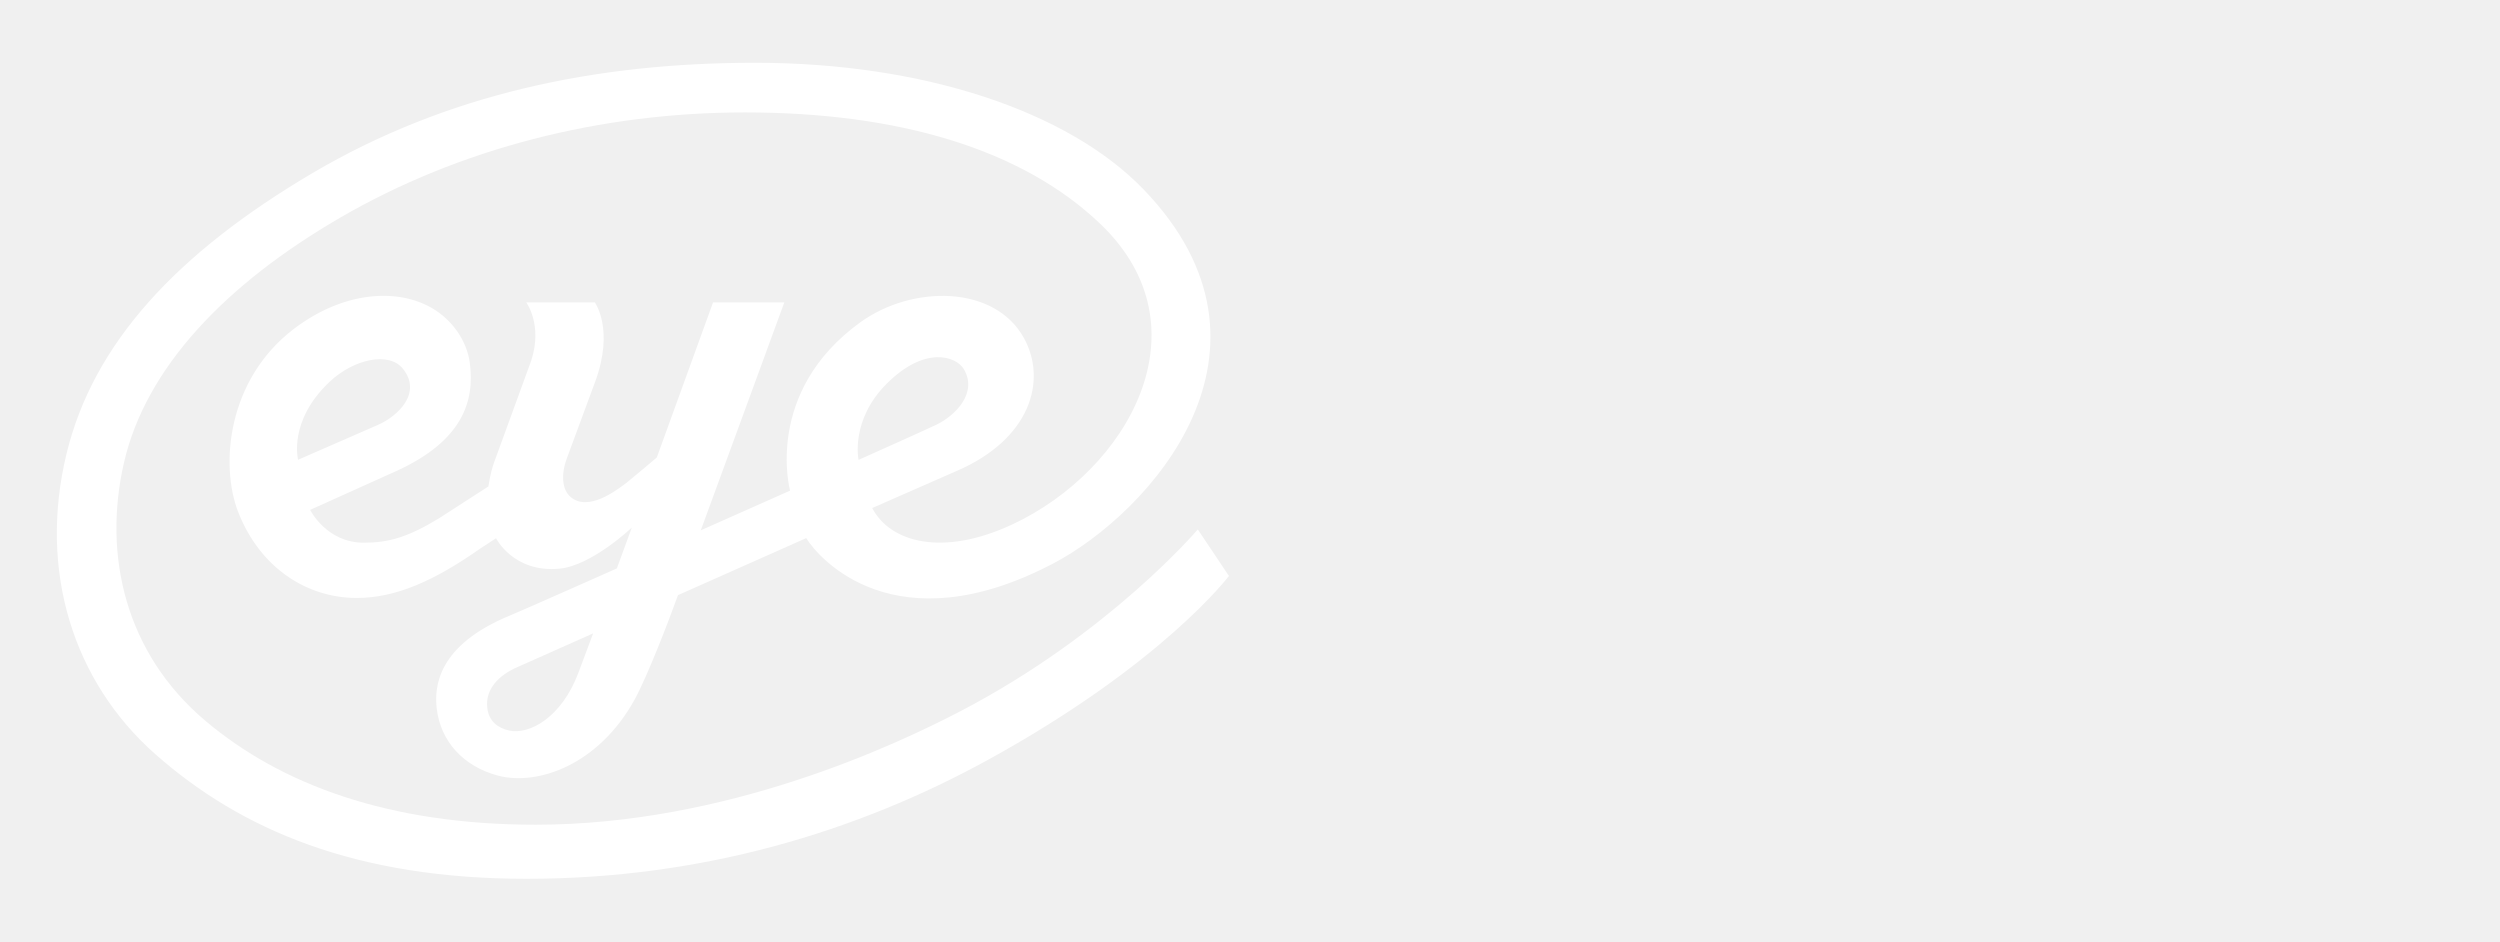
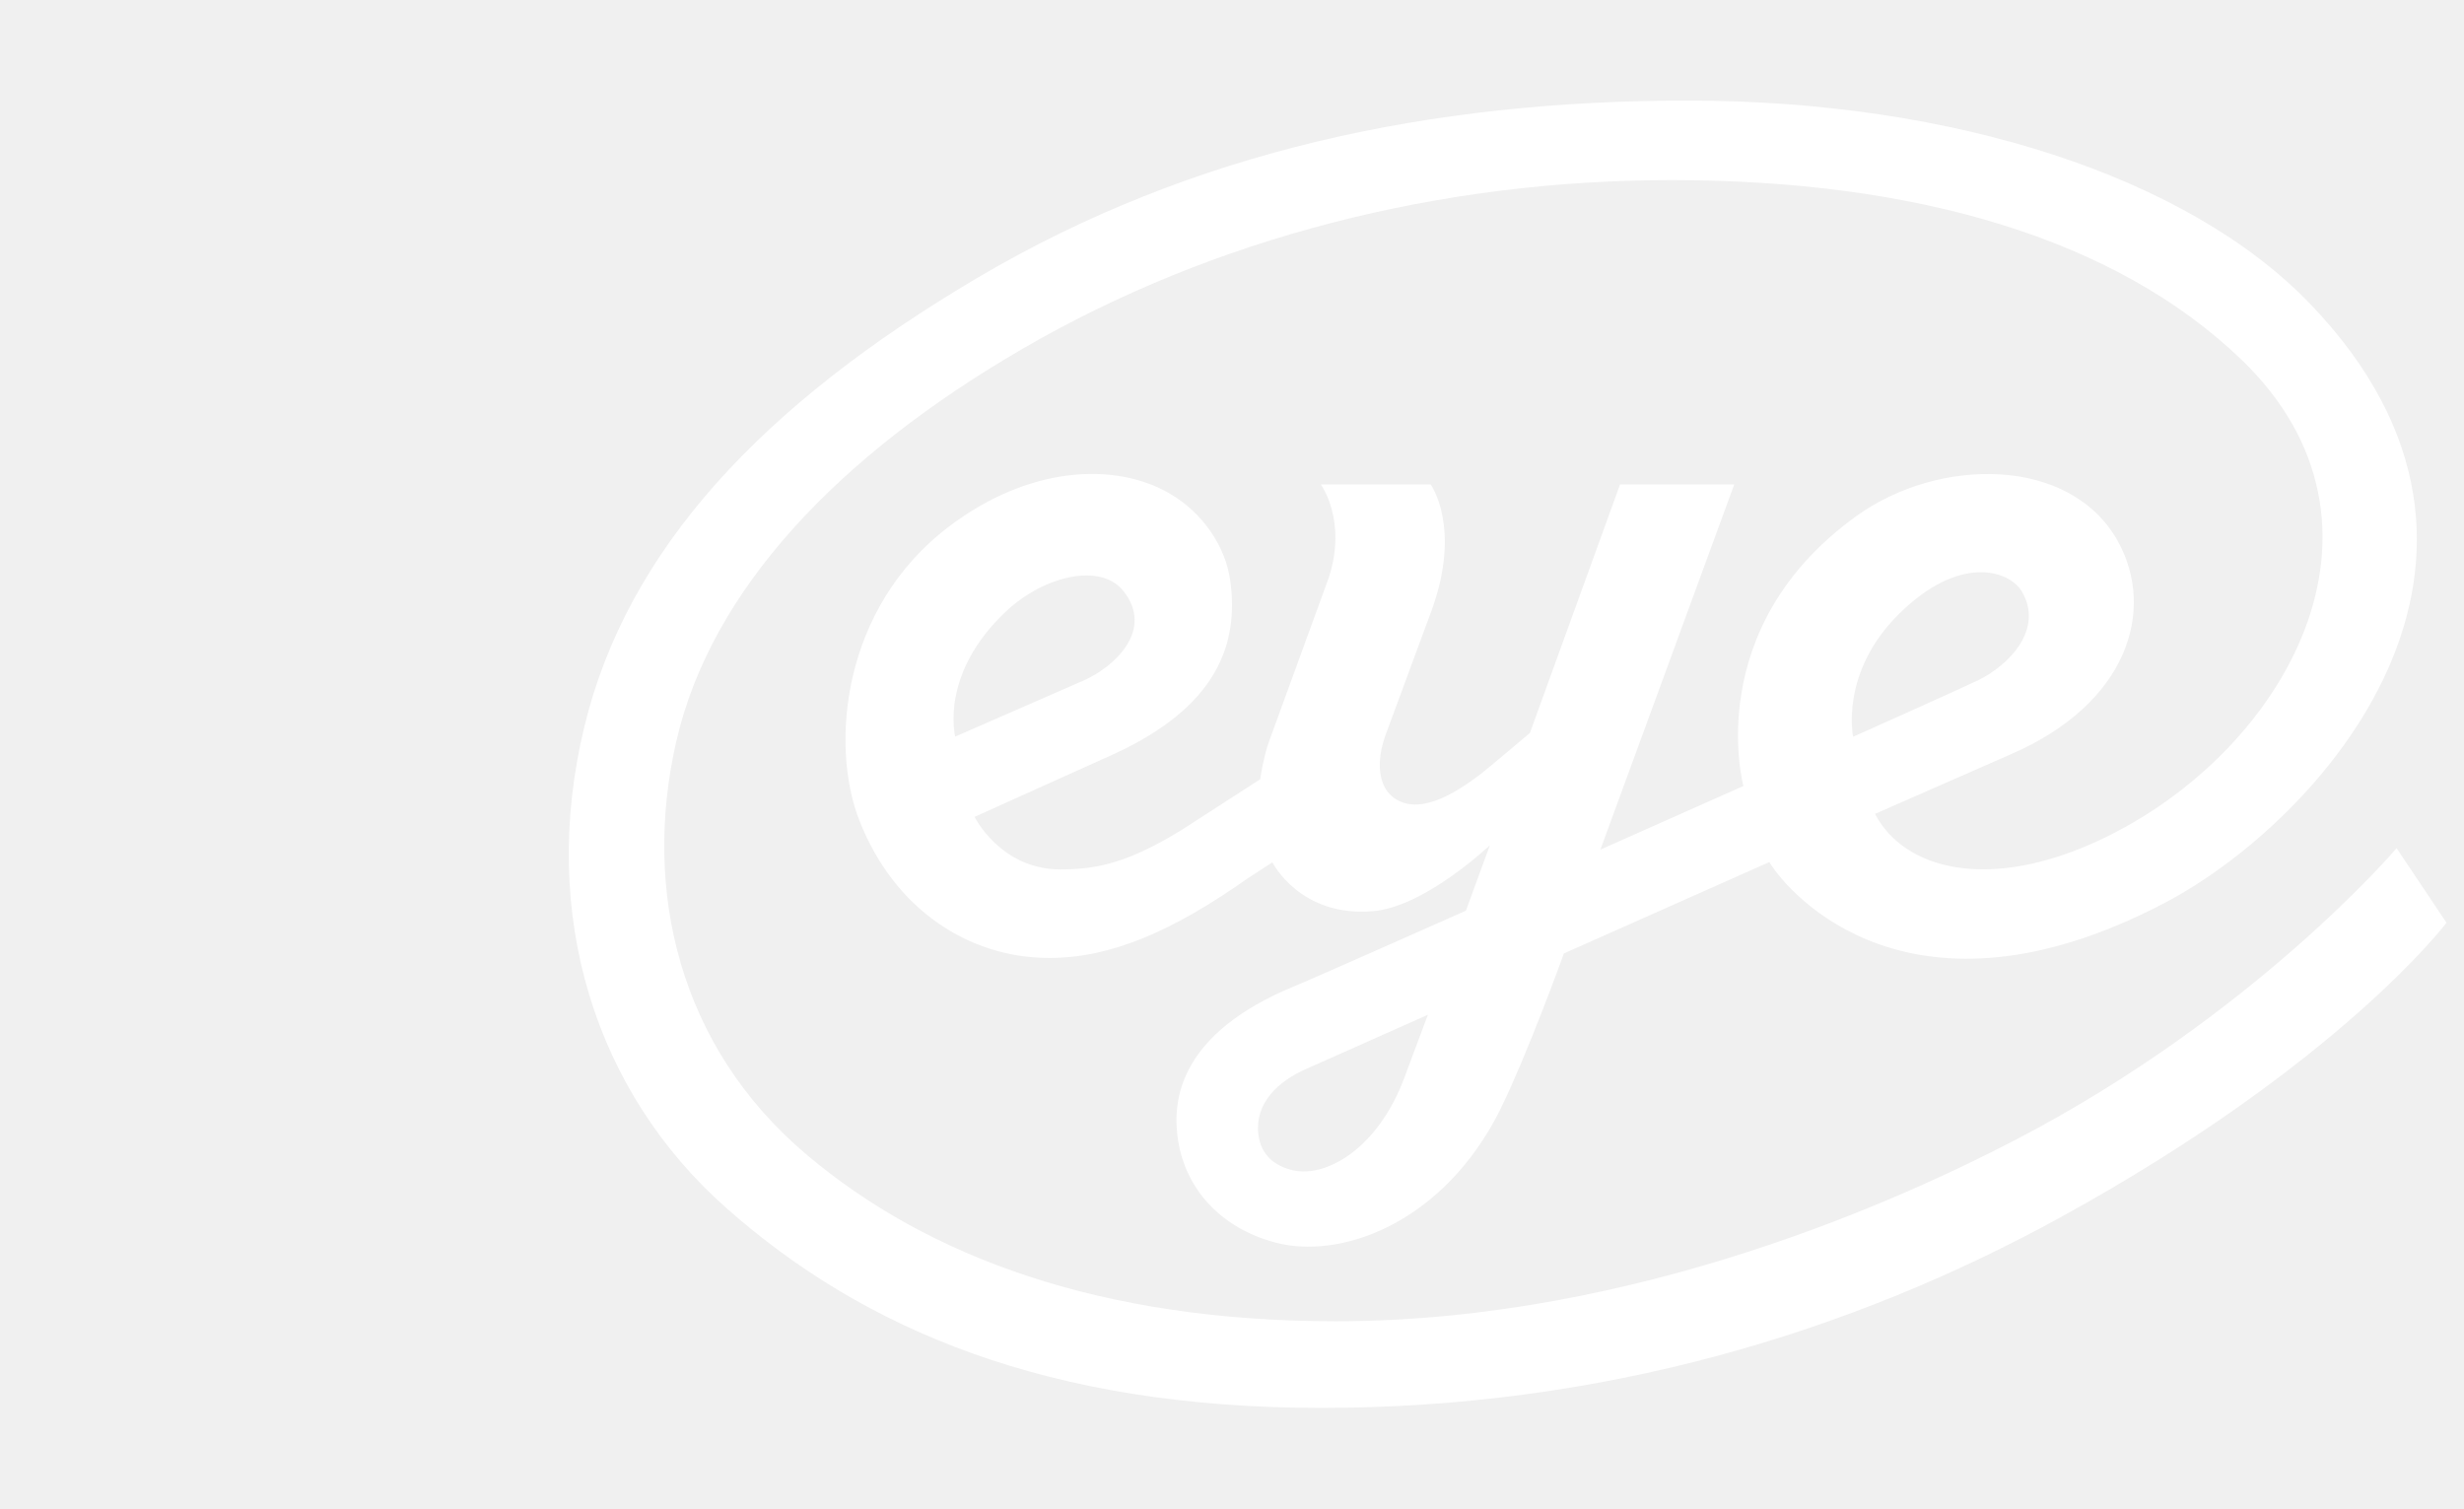
- <svg xmlns="http://www.w3.org/2000/svg" version="1.1" id="Layer_1" x="0px" y="0px" width="300px" height="113px" viewBox="0 0 300 113" enable-background="new 0 0 300 113" xml:space="preserve">
+ <svg xmlns="http://www.w3.org/2000/svg" version="1.1" id="Layer_1" x="0px" y="0px" width="147px" height="90px" viewBox="0 0 113 113" enable-background="new 0 0 185 113" xml:space="preserve">
  <path fill="#FFFFFF" d="M143.735,63.532c0,0-10.625,12.515-28.489,21.817c-8.02,4.178-28.214,13.617-50.97,13.617  c-17.575,0-30.553-4.796-39.649-12.487c-9.572-8.091-12.288-19.815-9.765-30.896c2.599-11.417,12.168-21.45,25.922-29.442  C55.18,17.775,72.148,13.49,89.41,13.49c18.335,0,33.229,4.371,42.657,13.404c12.992,12.447,3.304,29.539-10.566,36.027  c-8.389,3.925-14.687,2.167-16.835-1.958c0,0,10.145-4.454,10.137-4.45c8.843-3.81,10.888-10.833,8.067-15.95  c-3.526-6.395-13.399-6.375-19.604-1.906c-11.672,8.412-8.458,20.218-8.458,20.218l-10.712,4.762L94.12,36.287h-8.553l-6.753,18.614  c0,0-3.314,2.8-3.654,3.052c-1.167,0.864-4.614,3.554-6.748,1.631c-0.831-0.749-1.209-2.399-0.367-4.647c0,0,3.364-9.095,3.37-9.114  c2.333-6.312-0.037-9.536-0.037-9.536h-8.228c0,0,1.993,2.679,0.603,6.971c0,0-4.439,12.169-4.445,12.187  c-0.197,0.493-0.482,1.548-0.678,2.795l-0.021,0.131c0,0-5.907,3.812-5.914,3.816c-3.806,2.317-6.104,2.937-9.04,2.937  c-4.5,0-6.437-3.939-6.437-3.939s10.498-4.731,10.487-4.727c7.681-3.545,9.317-8.218,8.666-12.956  c-0.358-2.604-2.082-5.105-4.529-6.529c-4.157-2.418-10.609-2.04-16.562,2.482c-8.017,6.09-8.894,16.381-6.692,22.001  c2.628,6.703,8.245,10.299,14.224,10.299c4.605,0,9.225-1.989,14.856-5.956l1.858-1.21c0,0,2.08,4.16,7.591,3.655  c3.883-0.358,8.7-4.933,8.7-4.933l-1.797,4.902c-0.095,0.037-11.199,4.982-12.775,5.627c-8.728,3.571-9.157,8.558-8.834,11.218  c0.475,3.932,3.225,6.929,7.359,8.019c4.735,1.248,12.048-1.273,16.379-9.119c1.537-2.783,4.176-9.654,5.21-12.541l15.388-6.845  c1.515,2.482,10.683,12.958,29.586,3.075c11.561-6.042,29.438-25.652,10.909-44.903c-9.119-9.474-26.61-15.211-46.628-15.211  c-19.125,0-37.009,3.745-53.126,13.245c-16.278,9.594-26.301,20.446-29.5,33.651C4.567,68.547,8.825,81.826,18.636,90.497  c10.312,9.112,24.105,14.959,44.539,14.959c21.002,0,39.639-5.623,55.426-14.298c20.932-11.501,28.872-22.043,28.872-22.043  L143.735,63.532z M35.768,55.173c0,0-1.214-4.671,3.813-9.385c2.868-2.689,7.074-3.629,8.755-1.555  c2.38,2.934-0.628,5.727-2.991,6.758L35.768,55.173z M69.424,80.687c-1.999,5.392-5.901,7.529-8.343,6.973  c-1.363-0.311-2.421-1.119-2.607-2.707c-0.27-2.292,1.439-3.964,3.627-4.906l9.073-4.039L69.424,80.687z M103.025,55.187  c0,0-1.013-4.751,3.376-9.141c4.57-4.57,8.315-3.325,9.254-1.755c1.681,2.812-0.939,5.532-3.273,6.667  C111.237,51.516,103.025,55.187,103.025,55.187z" />
</svg>
